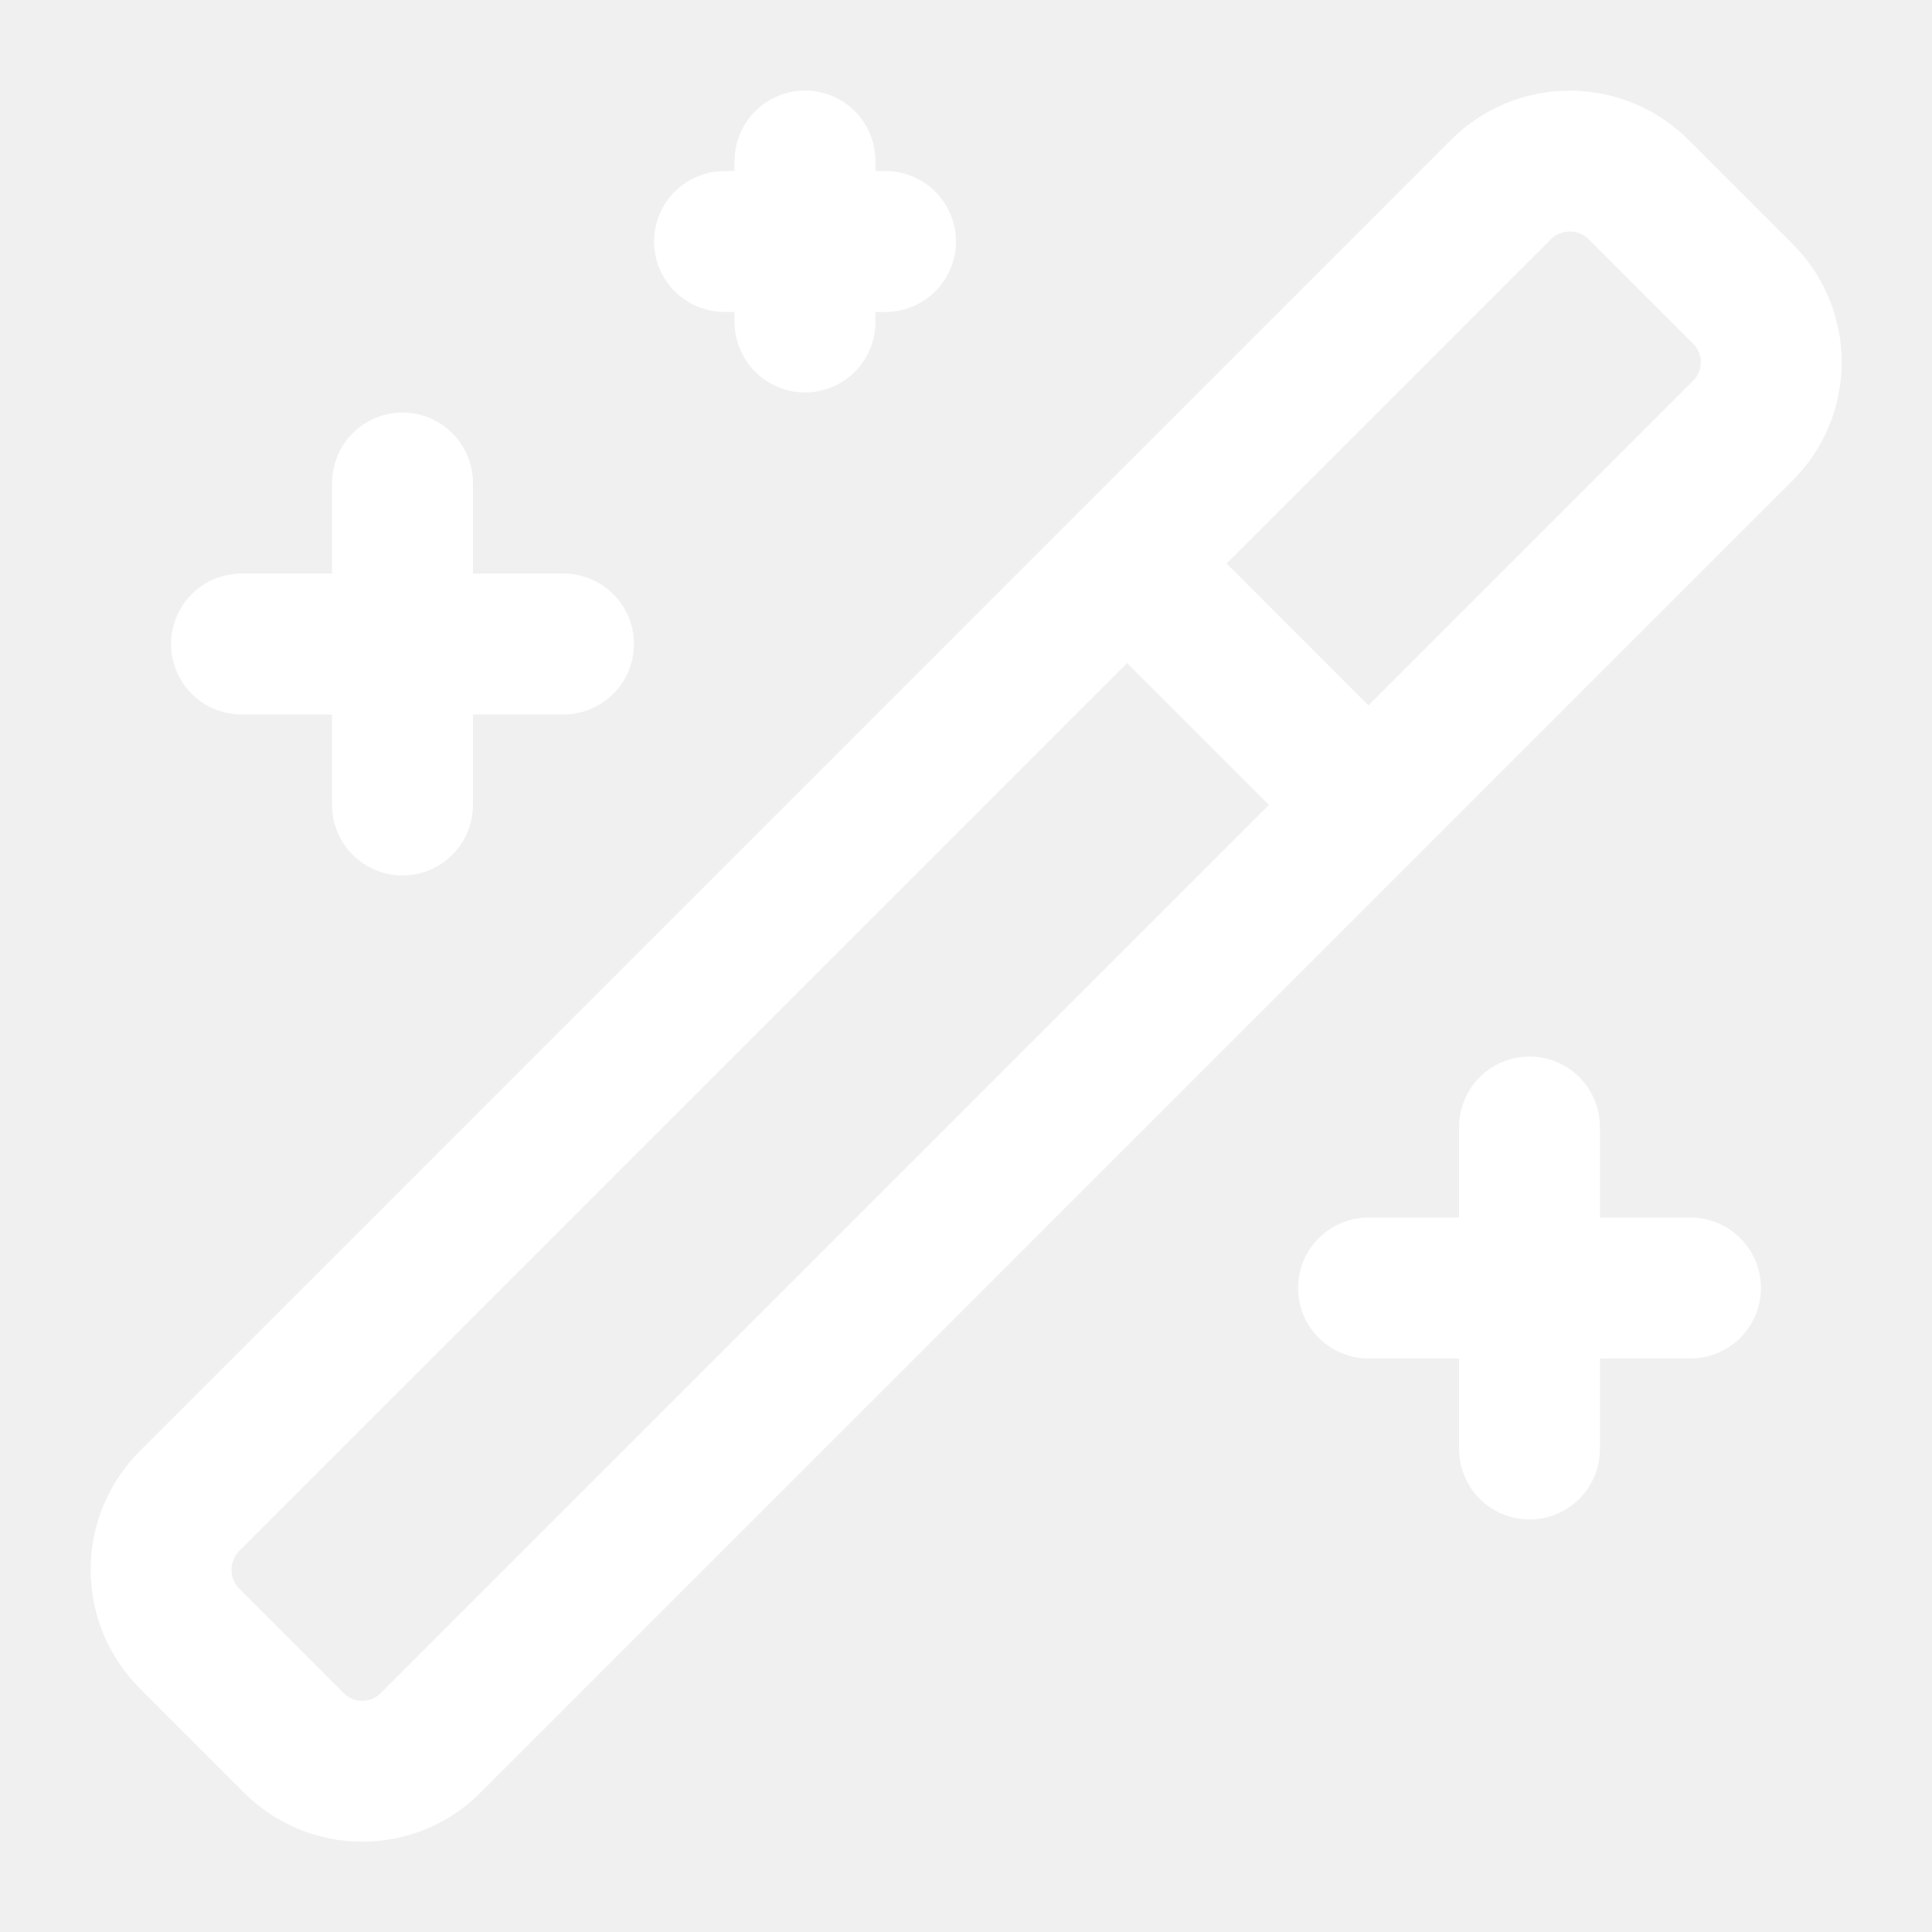
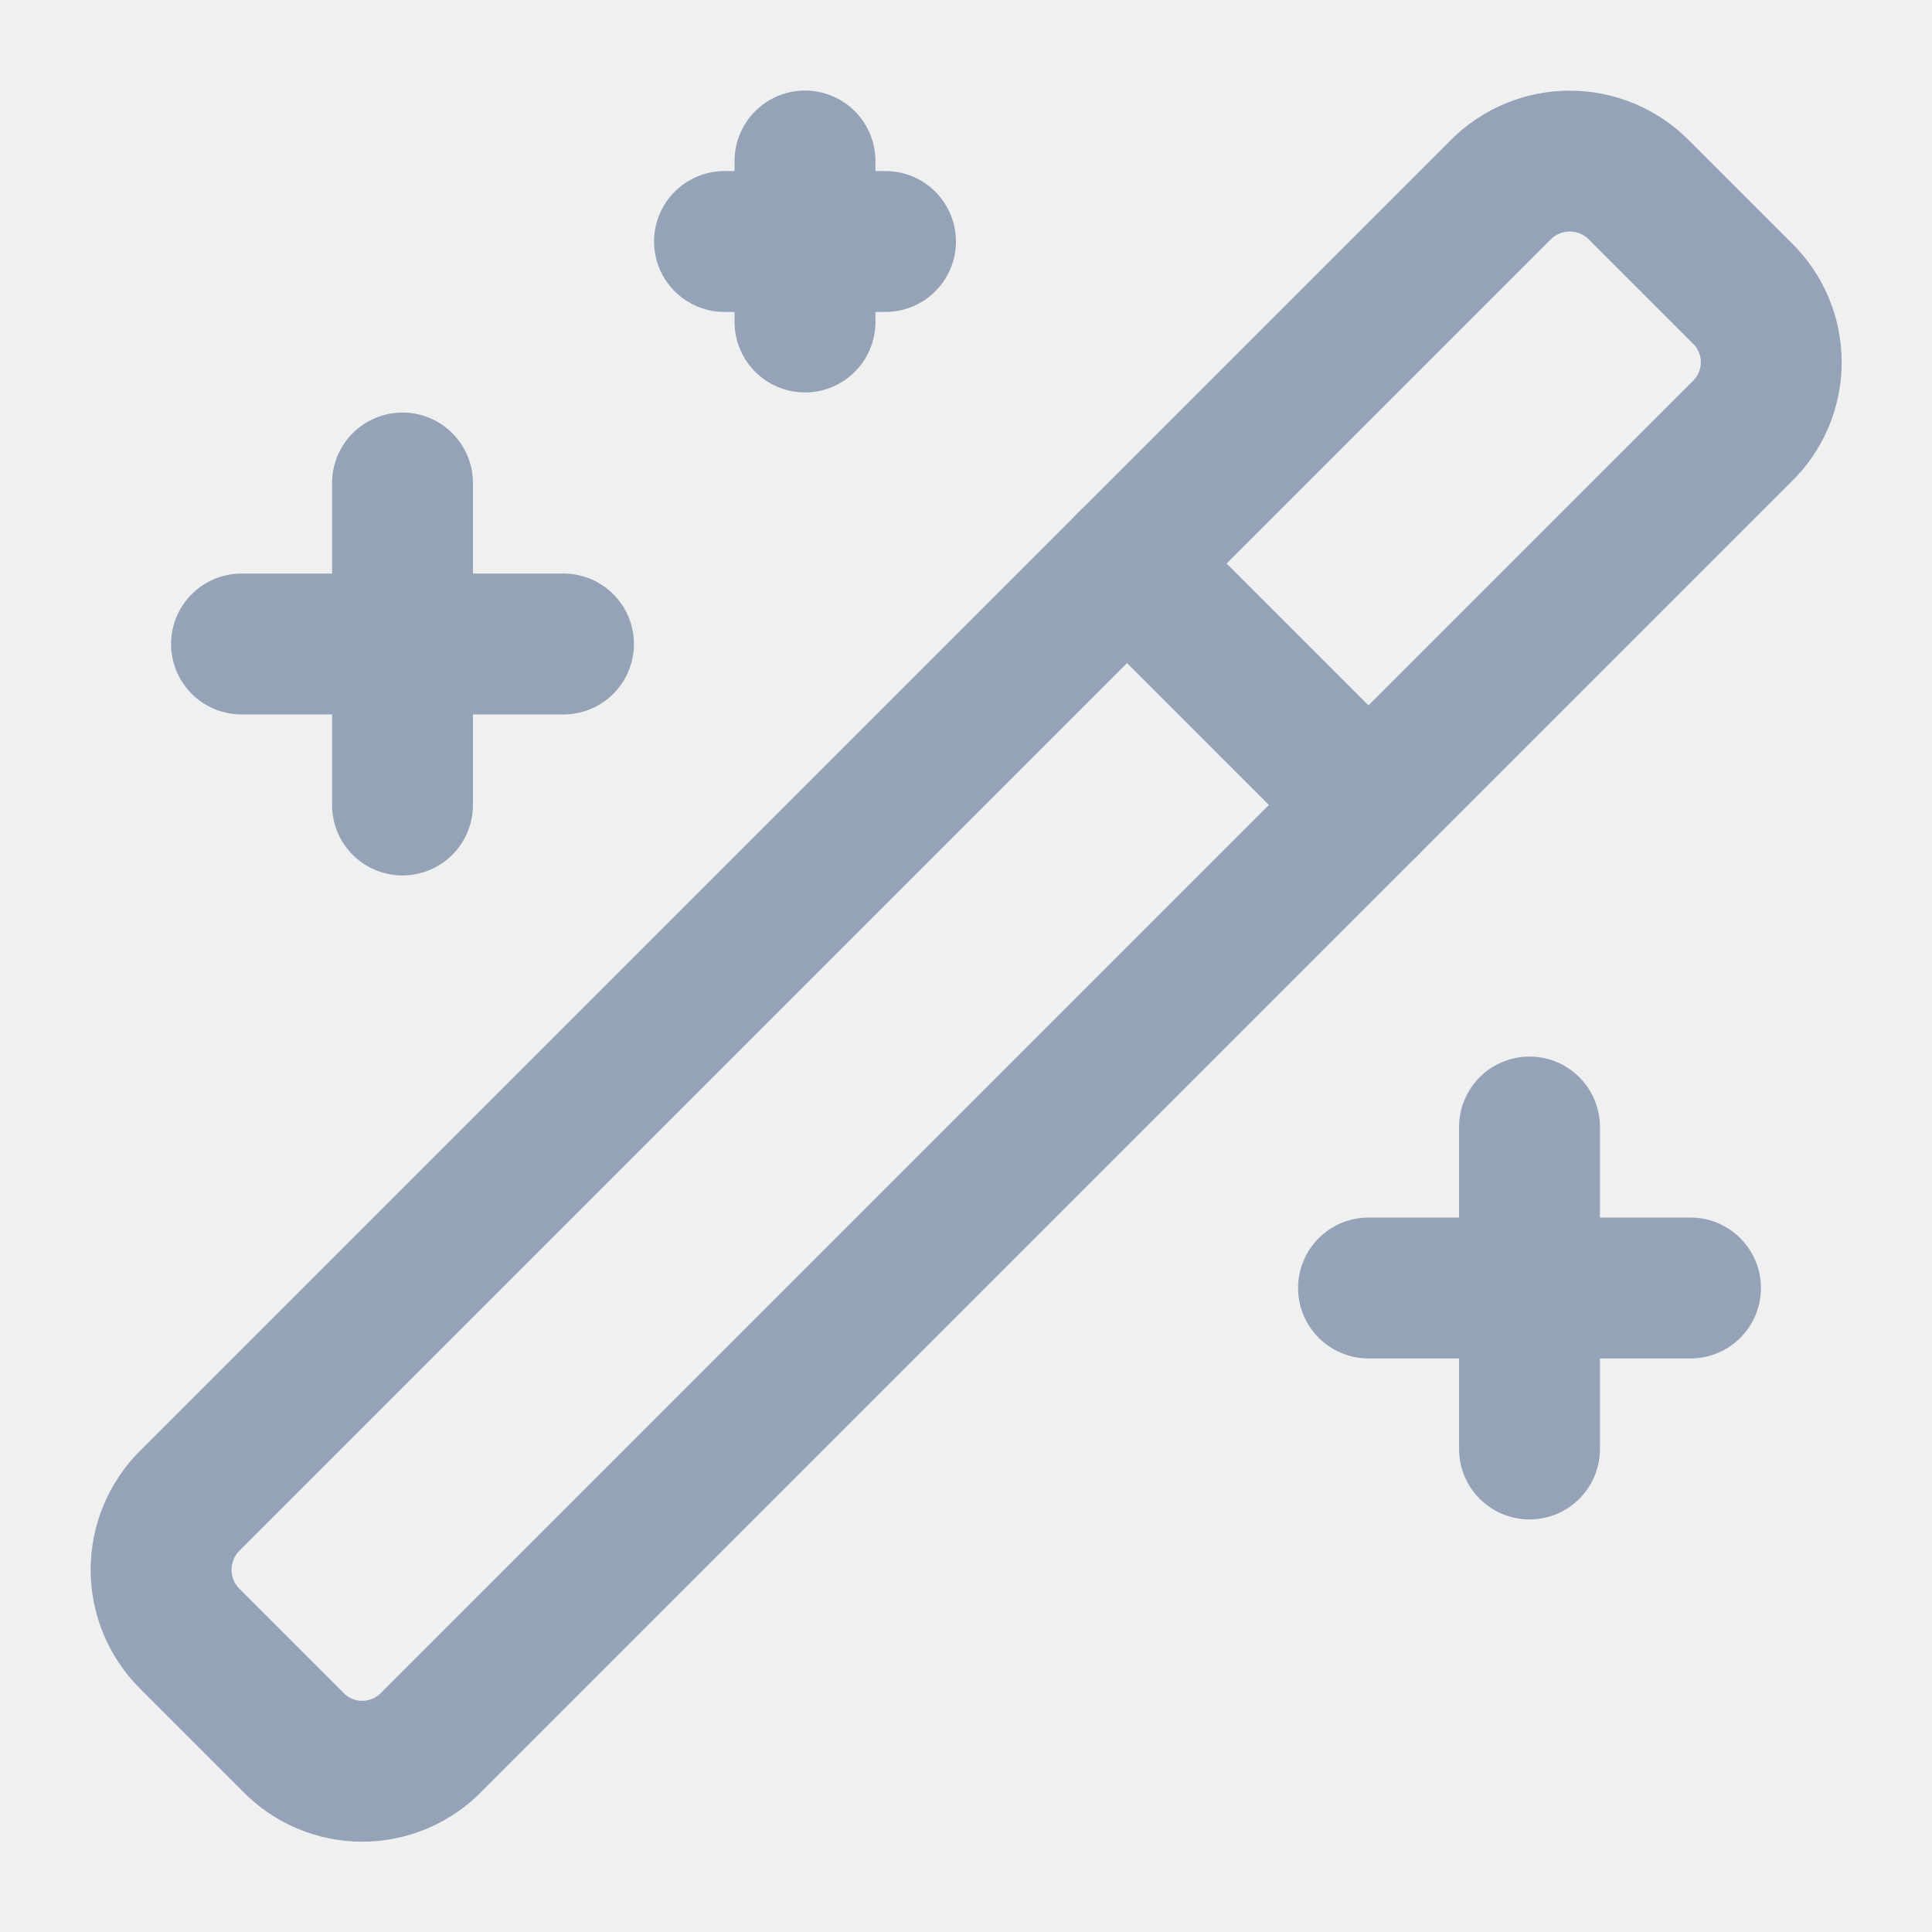
- <svg xmlns="http://www.w3.org/2000/svg" class="lucide lucide-wand-sparkles" width="24" height="24" viewBox="0 0 24 24" fill="none" stroke="#ffffff" stroke-width="1.75" stroke-linecap="round" stroke-linejoin="round">
+ <svg xmlns="http://www.w3.org/2000/svg" class="lucide lucide-wand-sparkles" width="24" height="24" viewBox="0 0 24 24" fill="none" stroke="#94A3B8" stroke-width="1.75" stroke-linecap="round" stroke-linejoin="round">
  <path d="m21.64 3.64-1.28-1.28a1.21 1.21 0 0 0-1.72 0L2.36 18.64a1.21 1.21 0 0 0 0 1.72l1.28 1.28a1.2 1.2 0 0 0 1.72 0L21.64 5.36a1.2 1.2 0 0 0 0-1.72" />
  <path d="m14 7 3 3" />
  <path d="M5 6v4" />
  <path d="M19 14v4" />
  <path d="M10 2v2" />
  <path d="M7 8H3" />
  <path d="M21 16h-4" />
  <path d="M11 3H9" />
</svg>
